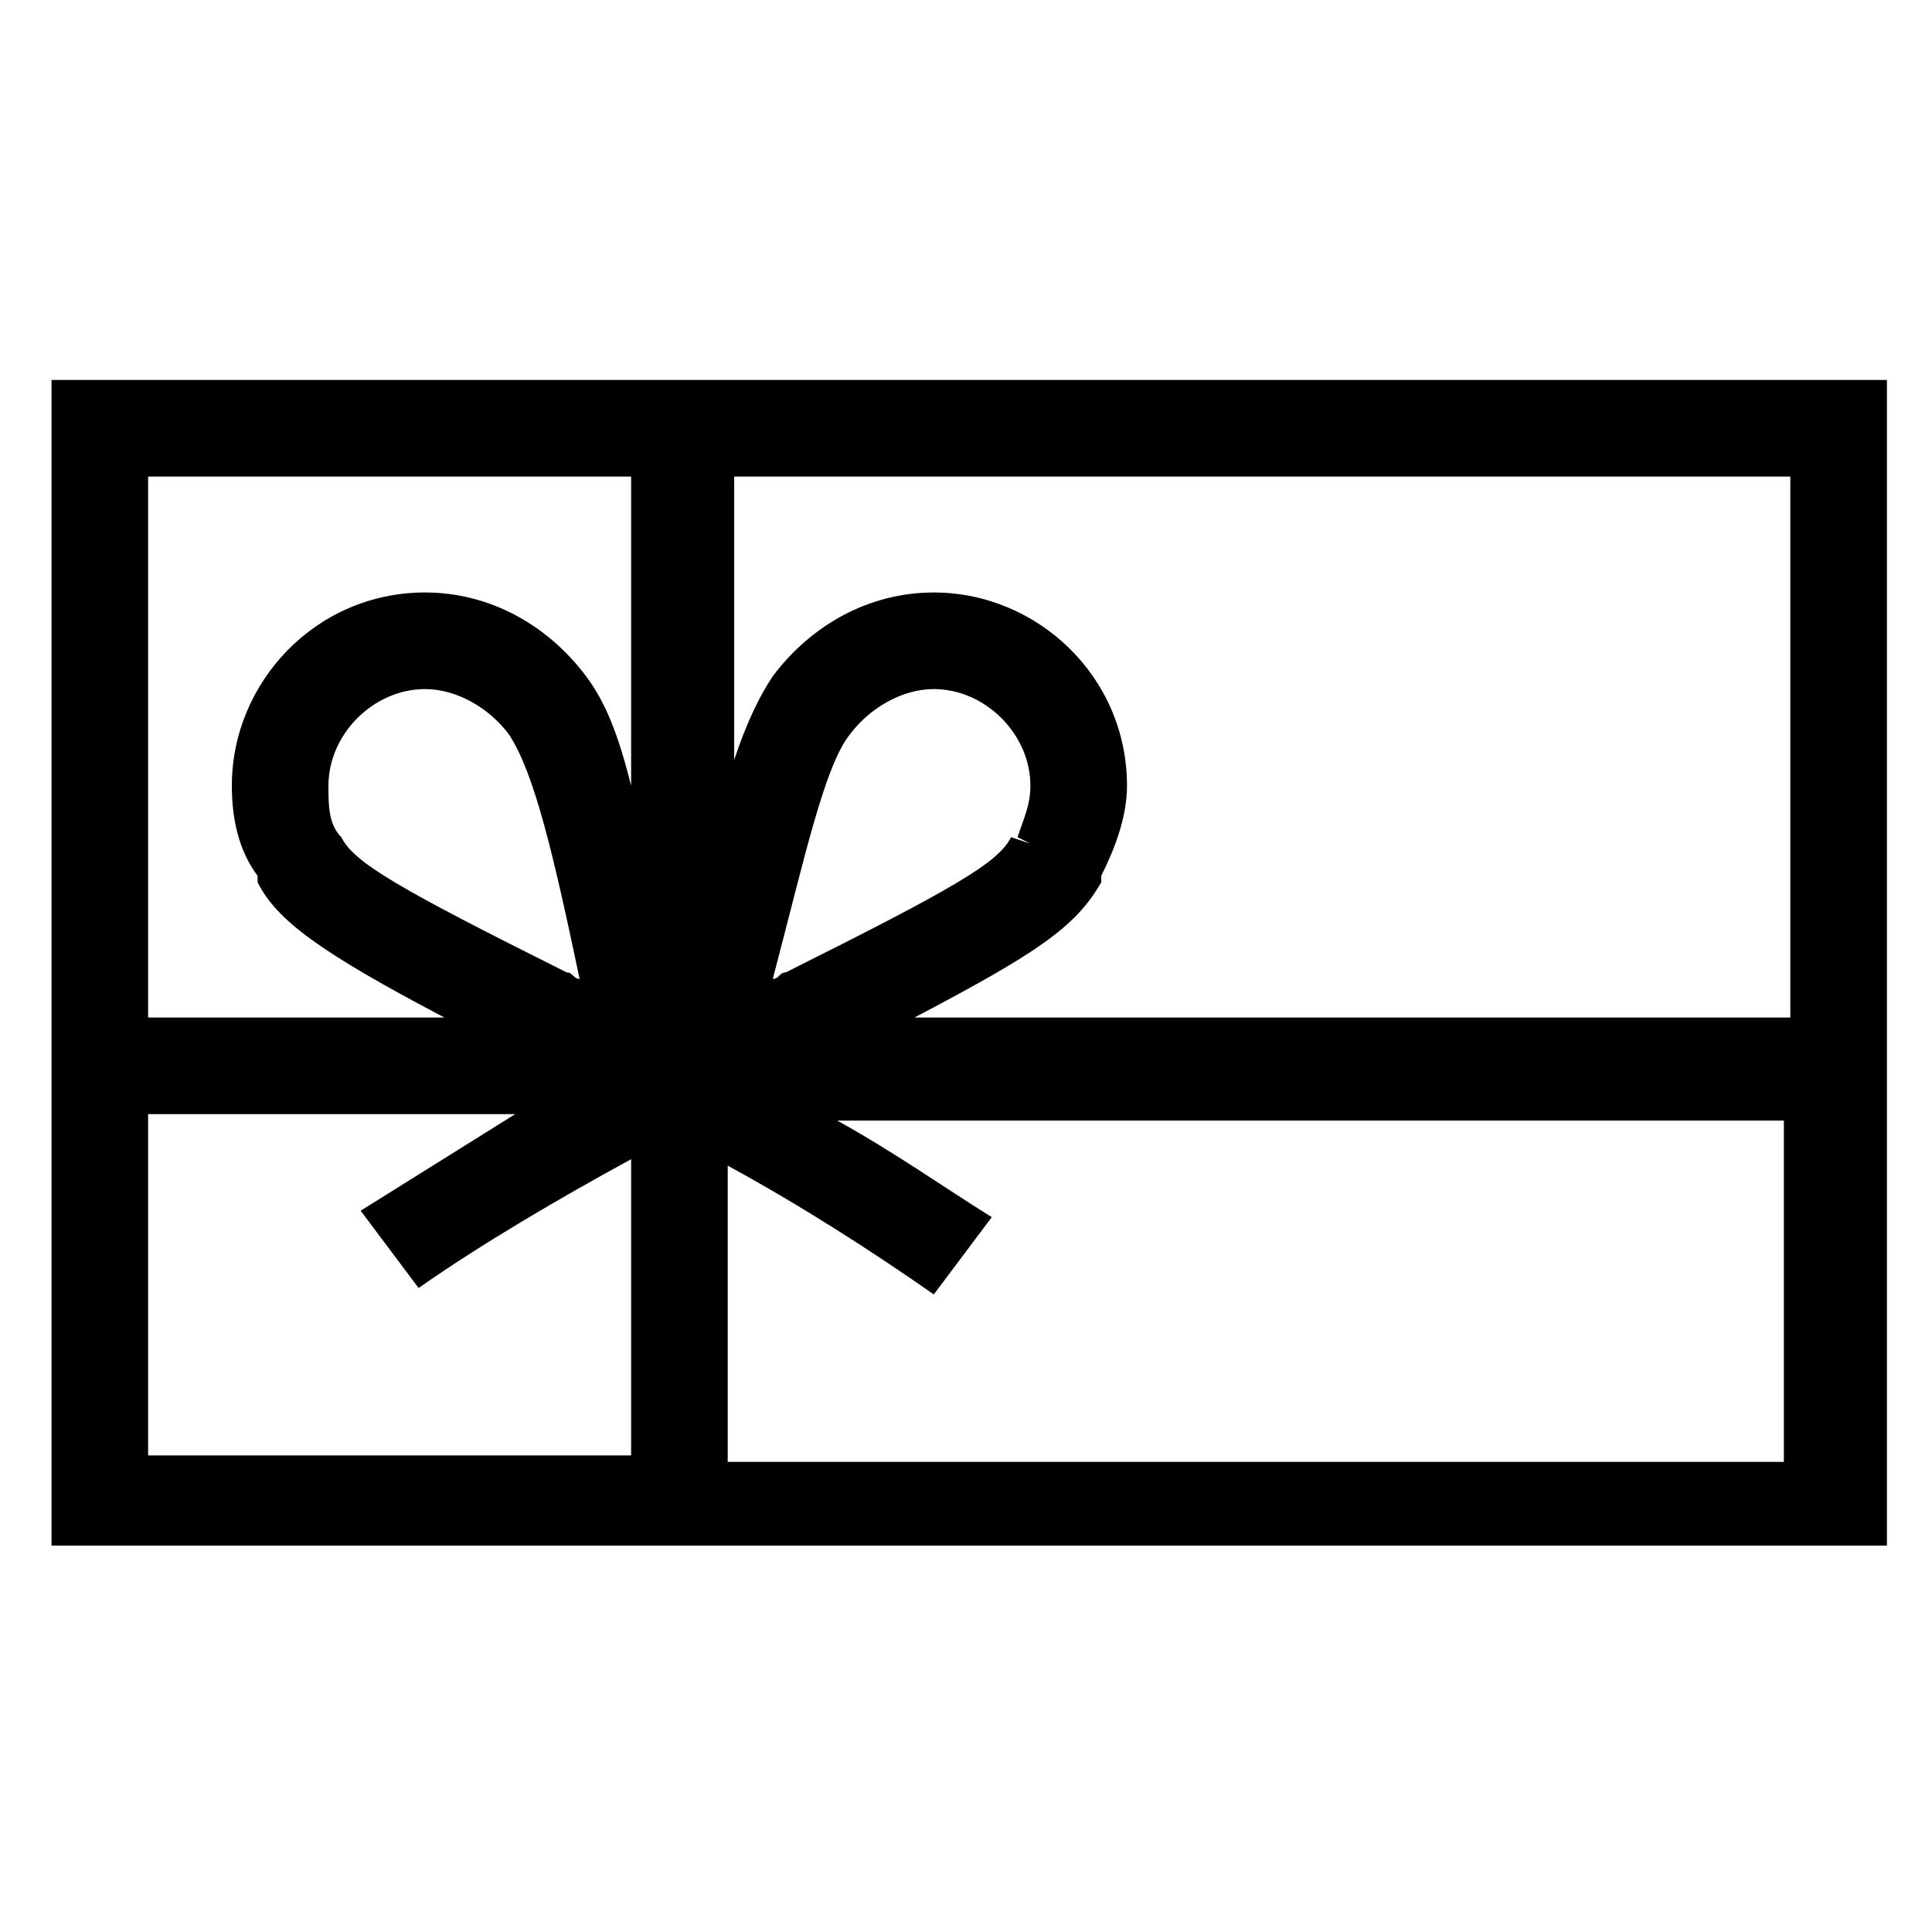
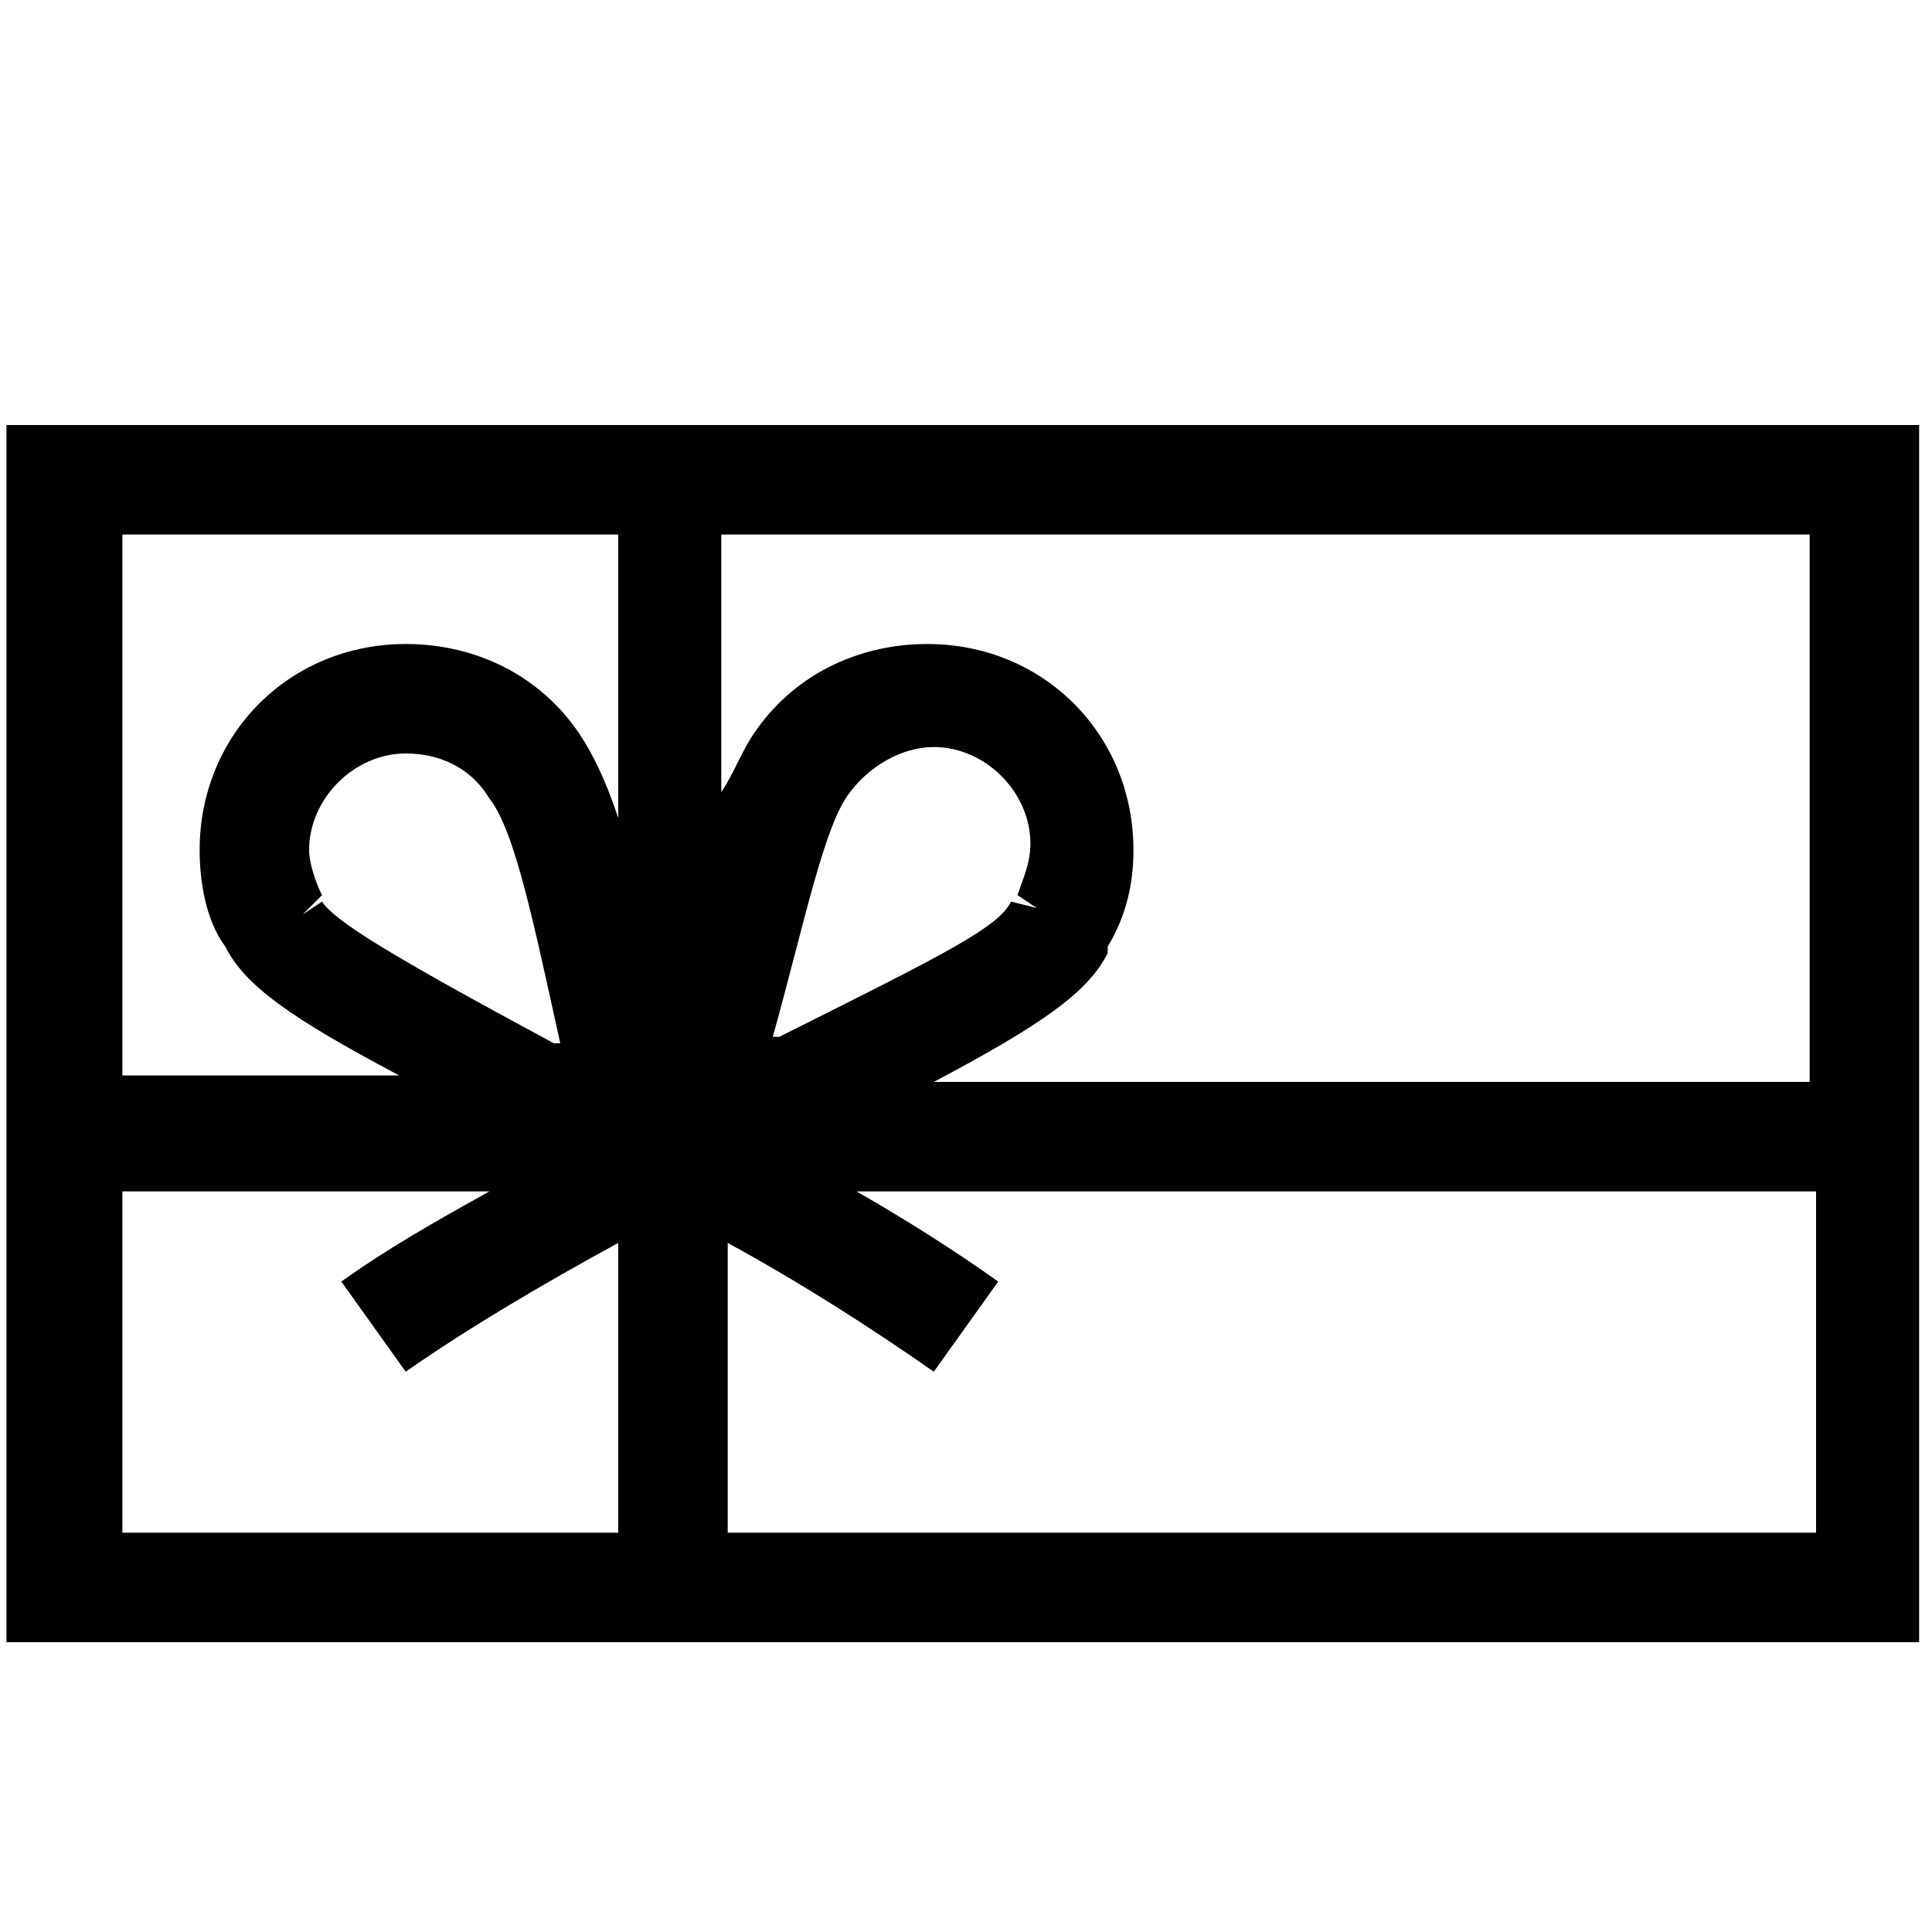
- <svg xmlns="http://www.w3.org/2000/svg" xml:space="preserve" style="enable-background:new 0 0 30 30" viewBox="0 0 30 30">
-   <path d="M.8 5.9V24h28.5V5.9H.8zm26.9 9.9H14.2c1.9-1 2.5-1.4 2.9-2.1v-.1c.2-.4.4-.9.4-1.4 0-1.7-1.4-3-3-3-1 0-1.9.5-2.5 1.3-.2.3-.4.7-.6 1.3V7.4h16.4v8.4zM5.1 12.2c0-.8.7-1.5 1.5-1.5.5 0 1 .3 1.3.7.4.6.7 1.9 1.1 3.8-.1 0-.1-.1-.2-.1-2.6-1.3-3.3-1.7-3.5-2.1l-.2.1.2-.1c-.2-.2-.2-.5-.2-.8zm8.1-.8c.3-.4.8-.7 1.3-.7.8 0 1.5.7 1.5 1.5 0 .3-.1.5-.2.8l.2.1-.3-.1c-.2.4-.9.8-3.5 2.1-.1 0-.1.1-.2.1.5-1.9.8-3.3 1.2-3.8zm-3.4-4v4.8c-.2-.8-.4-1.3-.7-1.7-.6-.8-1.5-1.3-2.5-1.3-1.7 0-3 1.4-3 3 0 .5.1 1 .4 1.4v.1c.3.6 1 1.1 2.9 2.1H2.3V7.4h7.5zm-7.5 9.9H8l-2.4 1.5.9 1.2c1-.7 2.2-1.4 3.3-2v4.6H2.3v-5.3zm9 5.3v-4.5c1.1.6 2.2 1.3 3.2 2l.9-1.2c-.8-.5-1.5-1-2.4-1.5h14.7v5.3H11.3z" />
+ <svg xmlns="http://www.w3.org/2000/svg" version="1.1" id="Layer_1" x="0px" y="0px" viewBox="0 0 30 30" style="enable-background:new 0 0 30 30;" xml:space="preserve">
+   <path d="M0.1,6.6v18.9h29.7V6.6H0.1z M28.2,16.8H14.5c1.7-0.9,2.4-1.4,2.7-2l0,0c0,0,0,0,0,0c0,0,0,0,0-0.1l0,0  c0.3-0.5,0.4-1,0.4-1.5c0-1.8-1.4-3.2-3.2-3.2c-1.1,0-2.1,0.5-2.7,1.4l0,0c0,0,0,0,0,0c0,0,0,0,0,0l0,0c-0.2,0.3-0.3,0.6-0.5,0.9v-4  h16.9V16.8z M4.8,13.2c0-0.8,0.7-1.5,1.5-1.5c0.5,0,1,0.2,1.3,0.7l0,0c0.4,0.5,0.7,2,1.1,3.8c0,0,0,0-0.1,0C6,14.8,5.2,14.3,5,14  l-0.3,0.2L5,13.9C4.9,13.7,4.8,13.4,4.8,13.2z M13.2,12.3c0.3-0.4,0.8-0.7,1.3-0.7c0.8,0,1.5,0.7,1.5,1.5c0,0.3-0.1,0.5-0.2,0.8  l0.3,0.2L15.7,14c-0.2,0.4-1,0.8-3.6,2.1c0,0,0,0-0.1,0C12.5,14.3,12.8,12.8,13.2,12.3z M9.6,8.3v4.4c-0.2-0.6-0.4-1-0.6-1.3l0,0  c0,0,0,0,0,0c0,0,0,0,0,0l0,0c-0.6-0.9-1.6-1.4-2.7-1.4c-1.8,0-3.2,1.4-3.2,3.2c0,0.5,0.1,1.1,0.4,1.5l0,0c0,0,0,0,0,0c0,0,0,0,0,0  l0,0c0.3,0.6,1,1.1,2.7,2H1.9V8.3H9.6z M1.9,18.5h5.7C6.7,19,6,19.4,5.3,19.9l1,1.4c1-0.7,2.2-1.4,3.3-2v4.5H1.9V18.5z M11.3,23.8  v-4.5c1.1,0.6,2.2,1.3,3.2,2l1-1.4c-0.7-0.5-1.5-1-2.2-1.4h14.9v5.3H11.3z" />
</svg>
